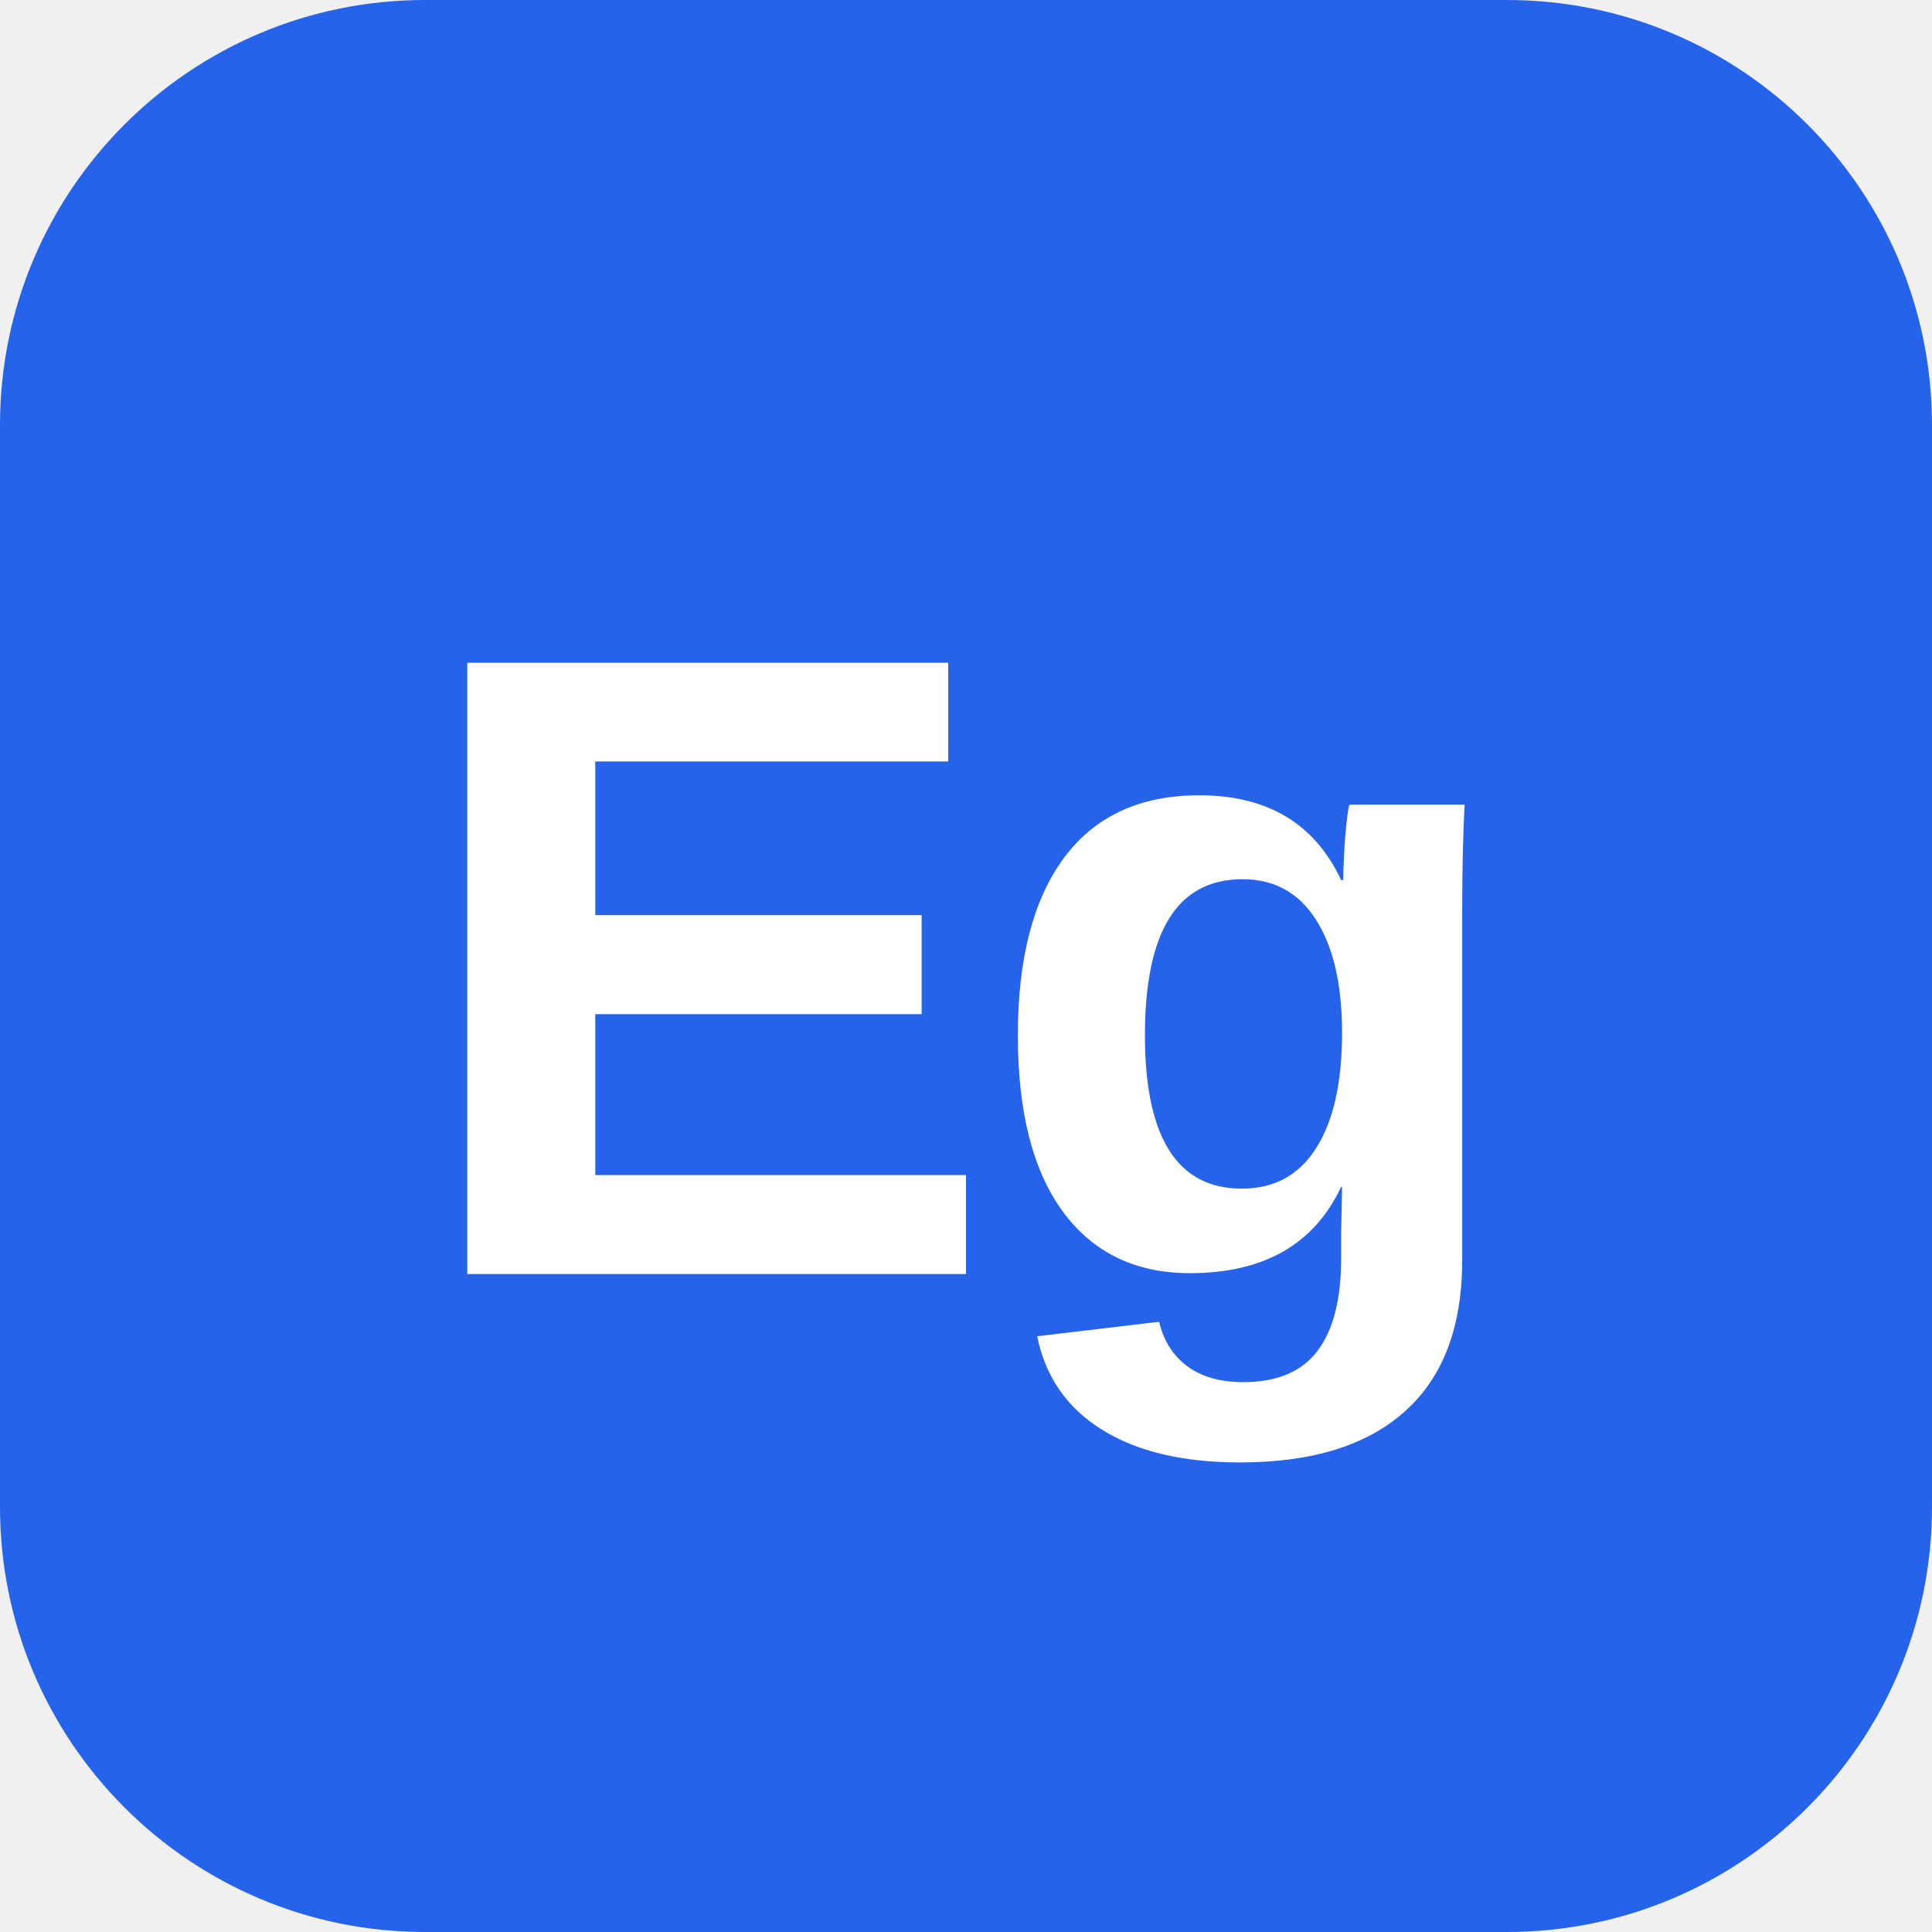
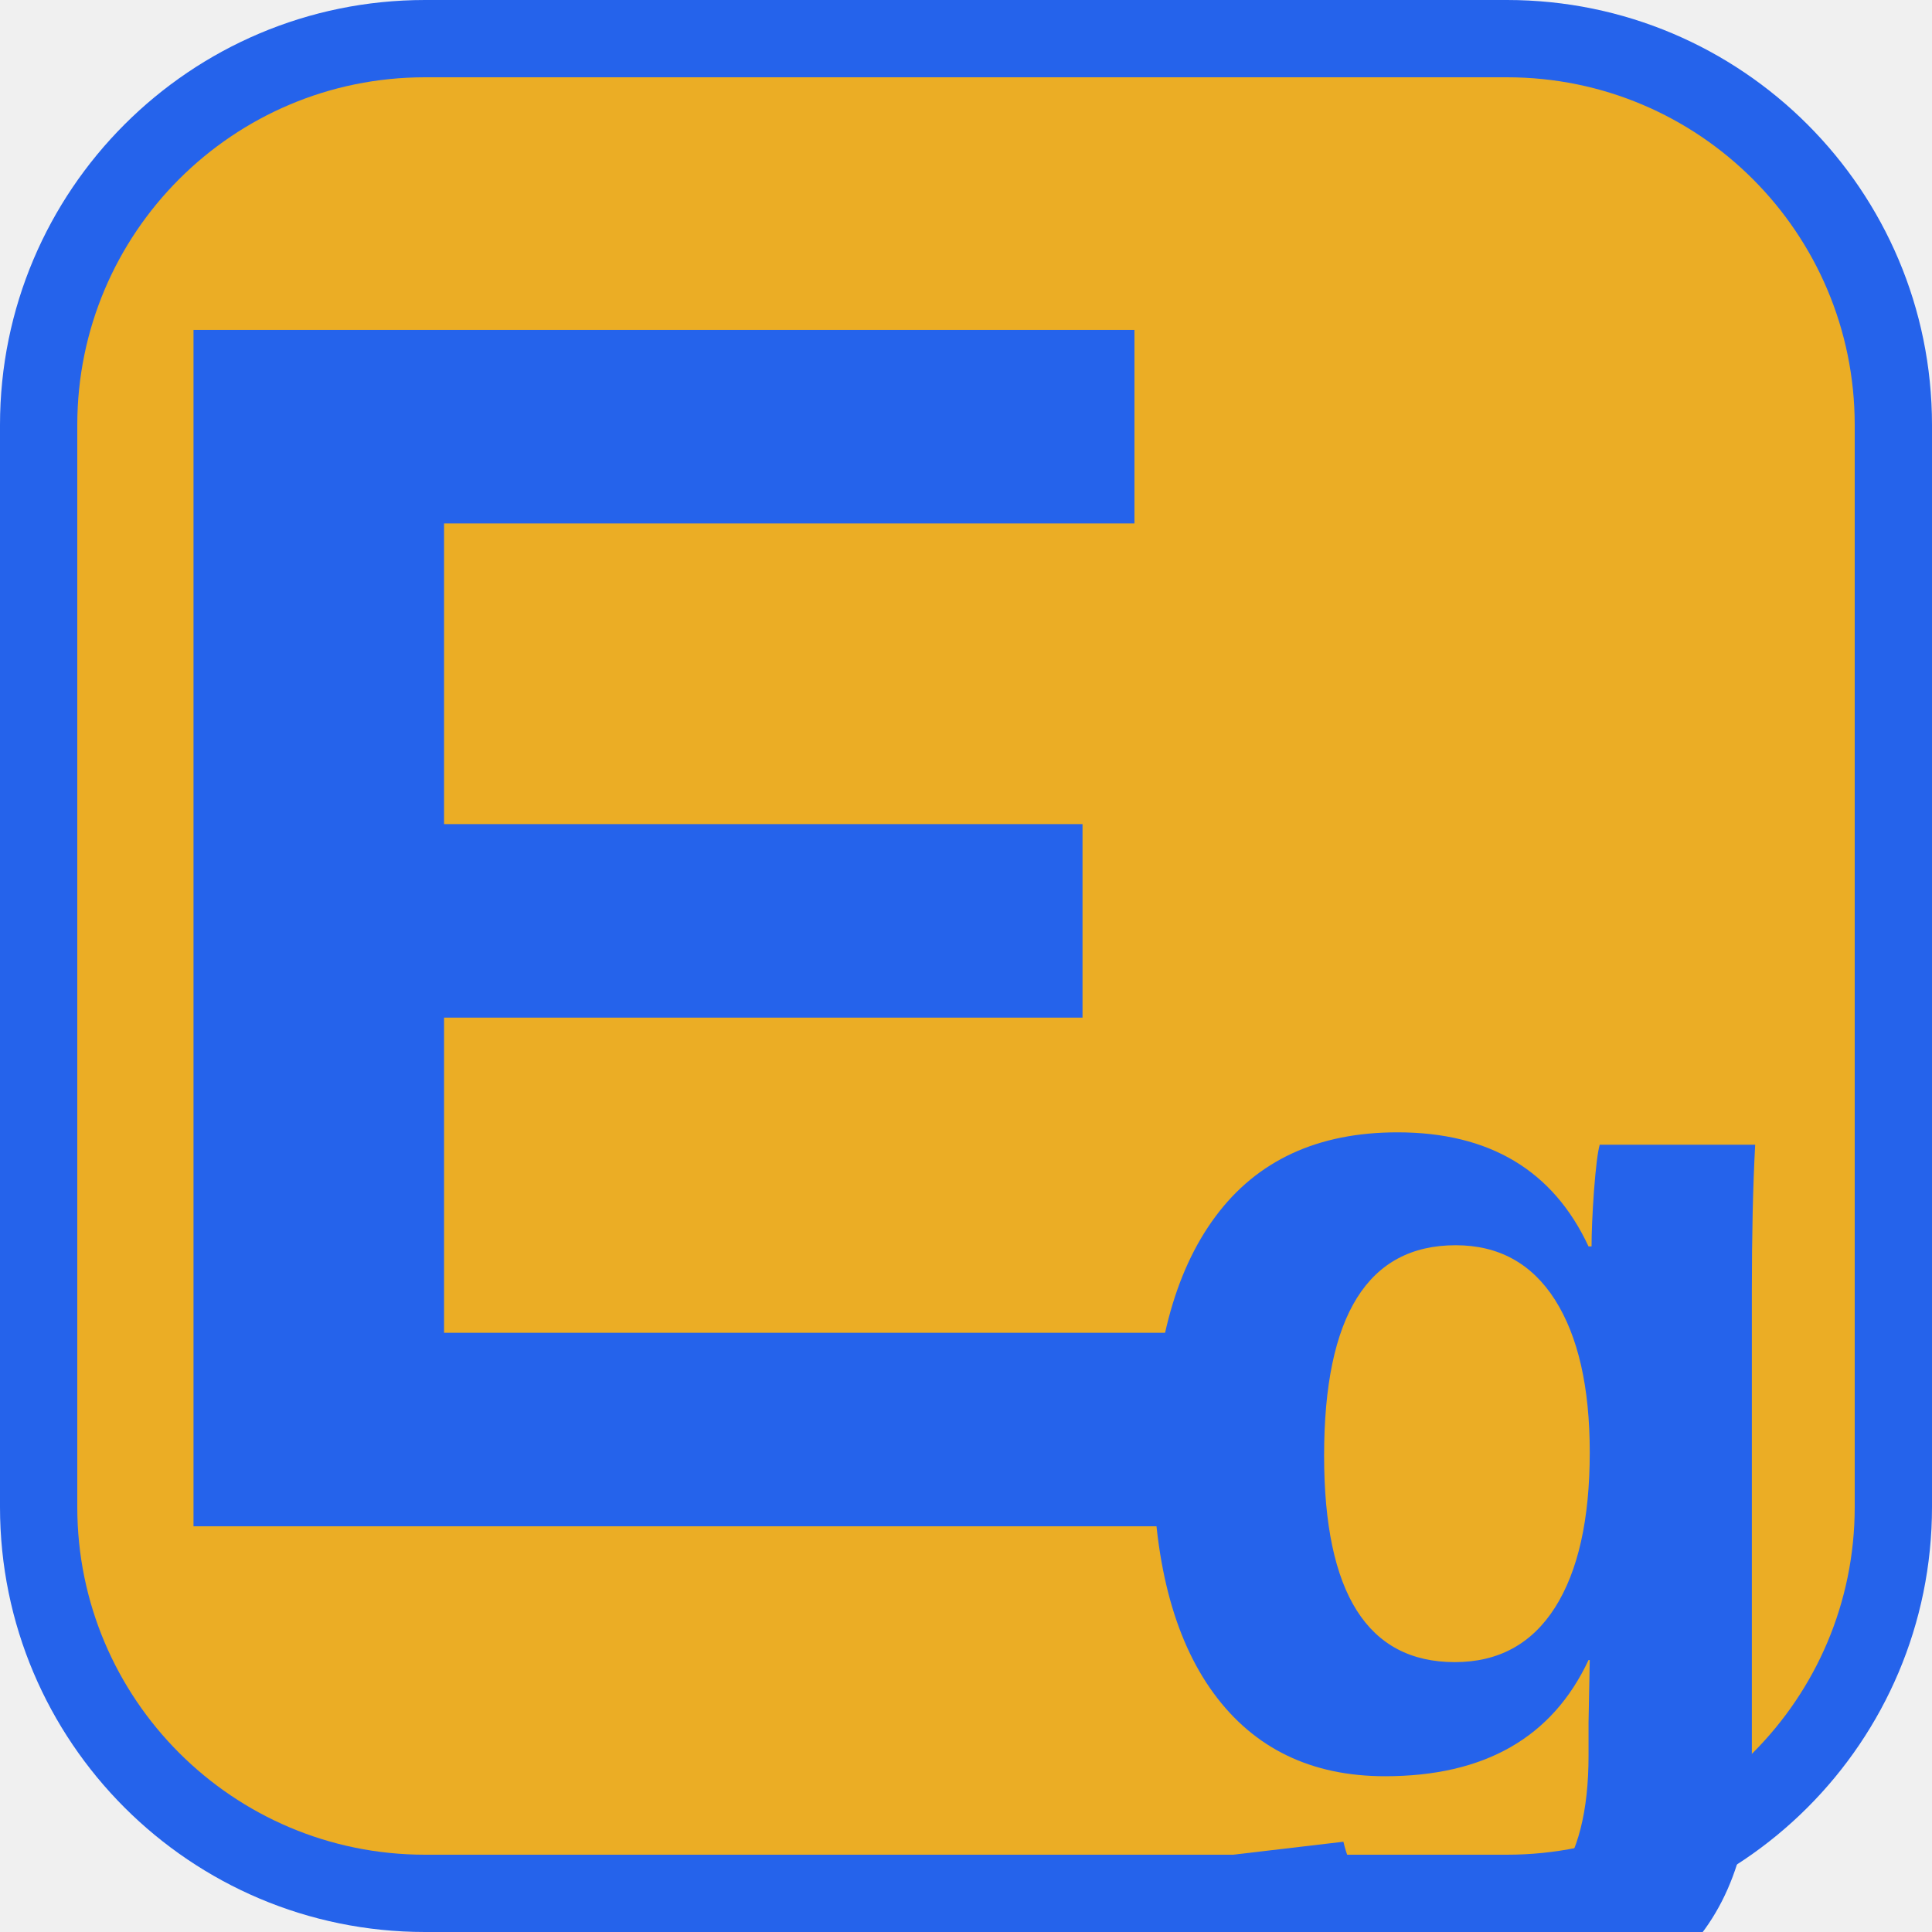
<svg xmlns="http://www.w3.org/2000/svg" viewBox="0 0 100 100">
  <rect width="100" height="100" rx="22" fill="#2563EB" />
-   <text x="50" y="50" font-family="system-ui,-apple-system,'Segoe UI','Helvetica Neue',Arial,sans-serif" font-size="46" font-weight="800" fill="#FFFFFF" text-anchor="middle" dominant-baseline="central" letter-spacing="-1">Eg</text>
+   <rect x="4" y="4" width="92" height="92" rx="18" fill="#ebad25" />
+   <text x="4" y="79" font-family="system-ui,-apple-system,'Segoe UI','Helvetica Neue',Arial,sans-serif" font-size="90" font-weight="900" fill="#2563EB">E</text>
+   <text x="95" y="92" text-anchor="end" font-family="system-ui,-apple-system,'Segoe UI','Helvetica Neue',Arial,sans-serif" font-size="62" font-weight="700" fill="#2563EB">g</text>
</svg>
